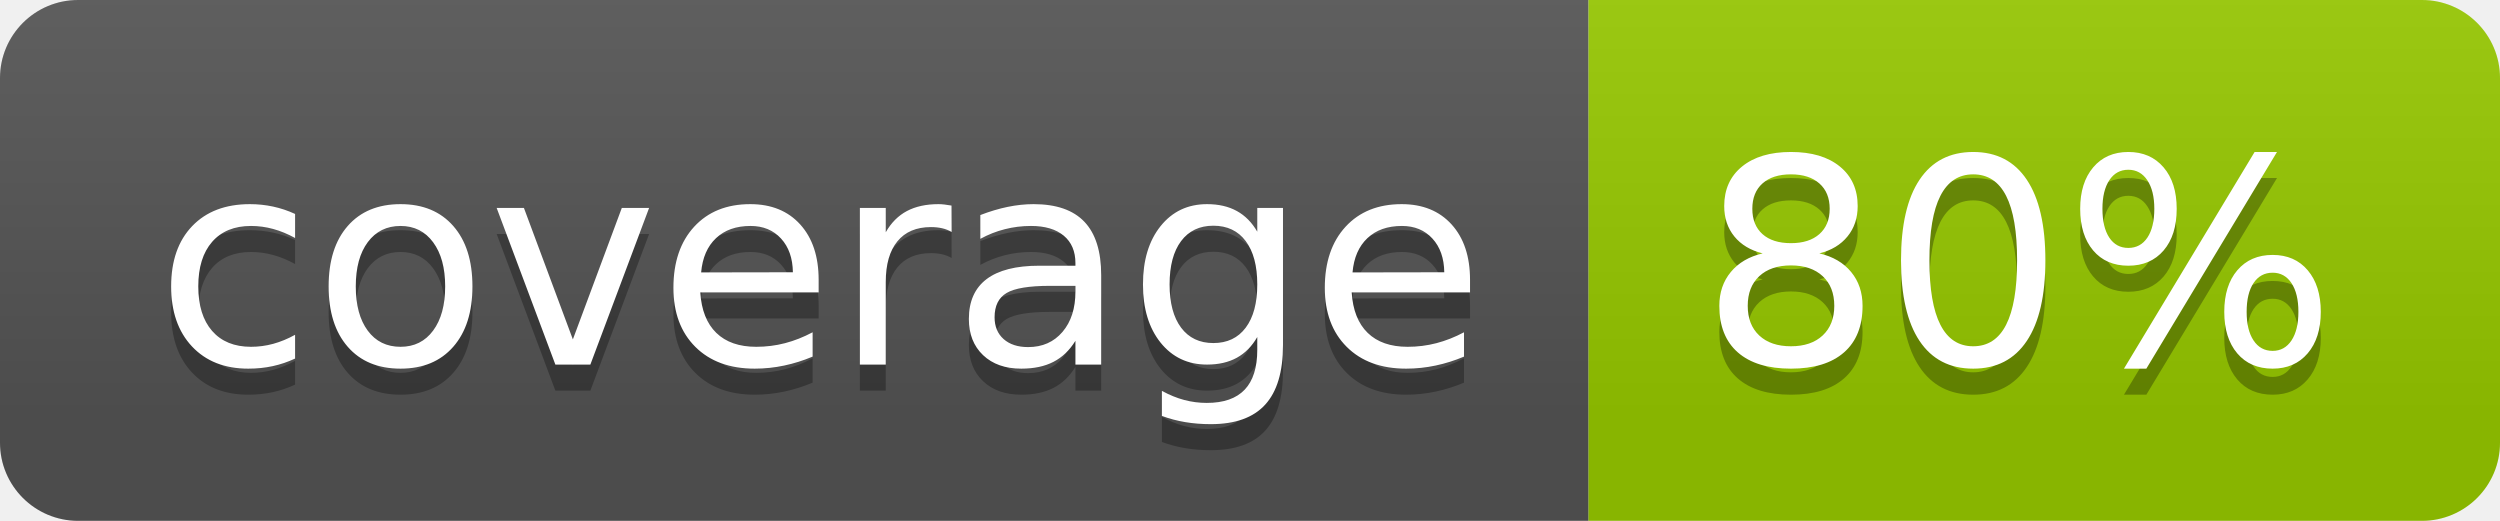
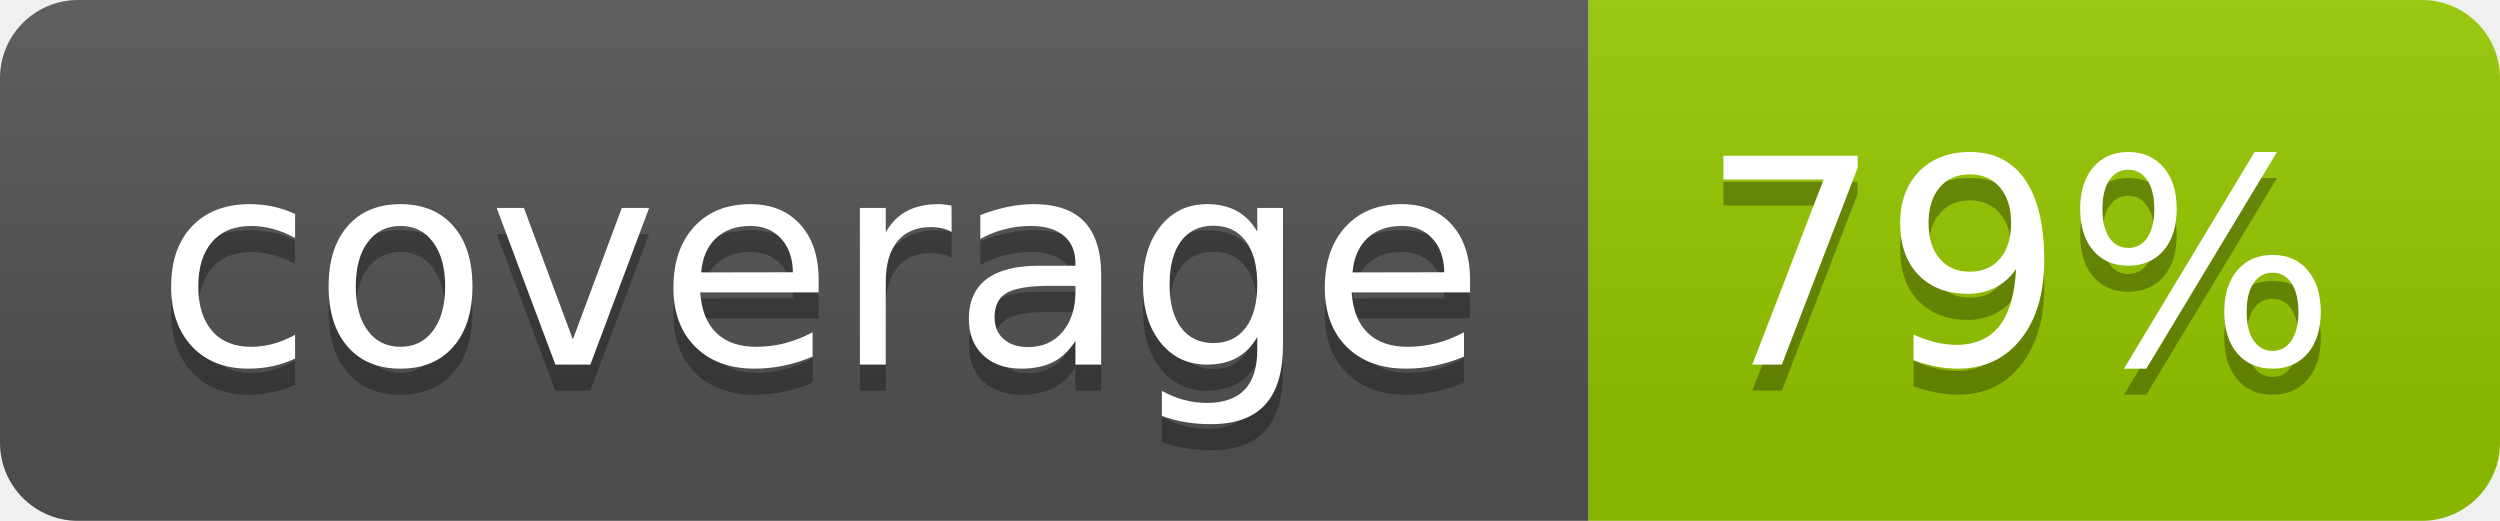
- <svg xmlns="http://www.w3.org/2000/svg" width="96" height="20" role="img" aria-label="coverage: 80%">
-   <linearGradient id="s" x2="0" y2="80%">
+ <svg xmlns="http://www.w3.org/2000/svg" width="96" height="20" role="img" aria-label="coverage: 79%">
+   <linearGradient id="s" x2="0" y2="79%">
    <stop offset="0" stop-color="#bbb" stop-opacity=".1" />
    <stop offset="1" stop-opacity=".1" />
  </linearGradient>
  <clipPath id="r">
    <rect width="96" height="20" rx="3" fill="#fff" />
  </clipPath>
  <g clip-path="url(#r)">
    <rect width="61" height="20" fill="#555" />
    <rect x="61" width="35" height="20" fill="#97ca00" />
    <rect width="96" height="20" fill="url(#s)" />
  </g>
  <g fill="#fff" text-anchor="middle" font-family="Verdana,Geneva,DejaVu Sans,sans-serif" text-rendering="geometricPrecision" font-size="110">
    <text aria-hidden="true" x="315" y="150" fill="#010101" fill-opacity=".3" transform="scale(.1)" textLength="510">coverage</text>
    <text x="315" y="140" transform="scale(.1)" fill="#fff" textLength="510">coverage</text>
-     <text aria-hidden="true" x="775" y="150" fill="#010101" fill-opacity=".3" transform="scale(.1)" textLength="250">80%</text>
-     <text x="775" y="140" transform="scale(.1)" fill="#fff" textLength="250">80%</text>
+     <text aria-hidden="true" x="775" y="150" fill="#010101" fill-opacity=".3" transform="scale(.1)" textLength="250">79%</text>
+     <text x="775" y="140" transform="scale(.1)" fill="#fff" textLength="250">79%</text>
  </g>
</svg>
